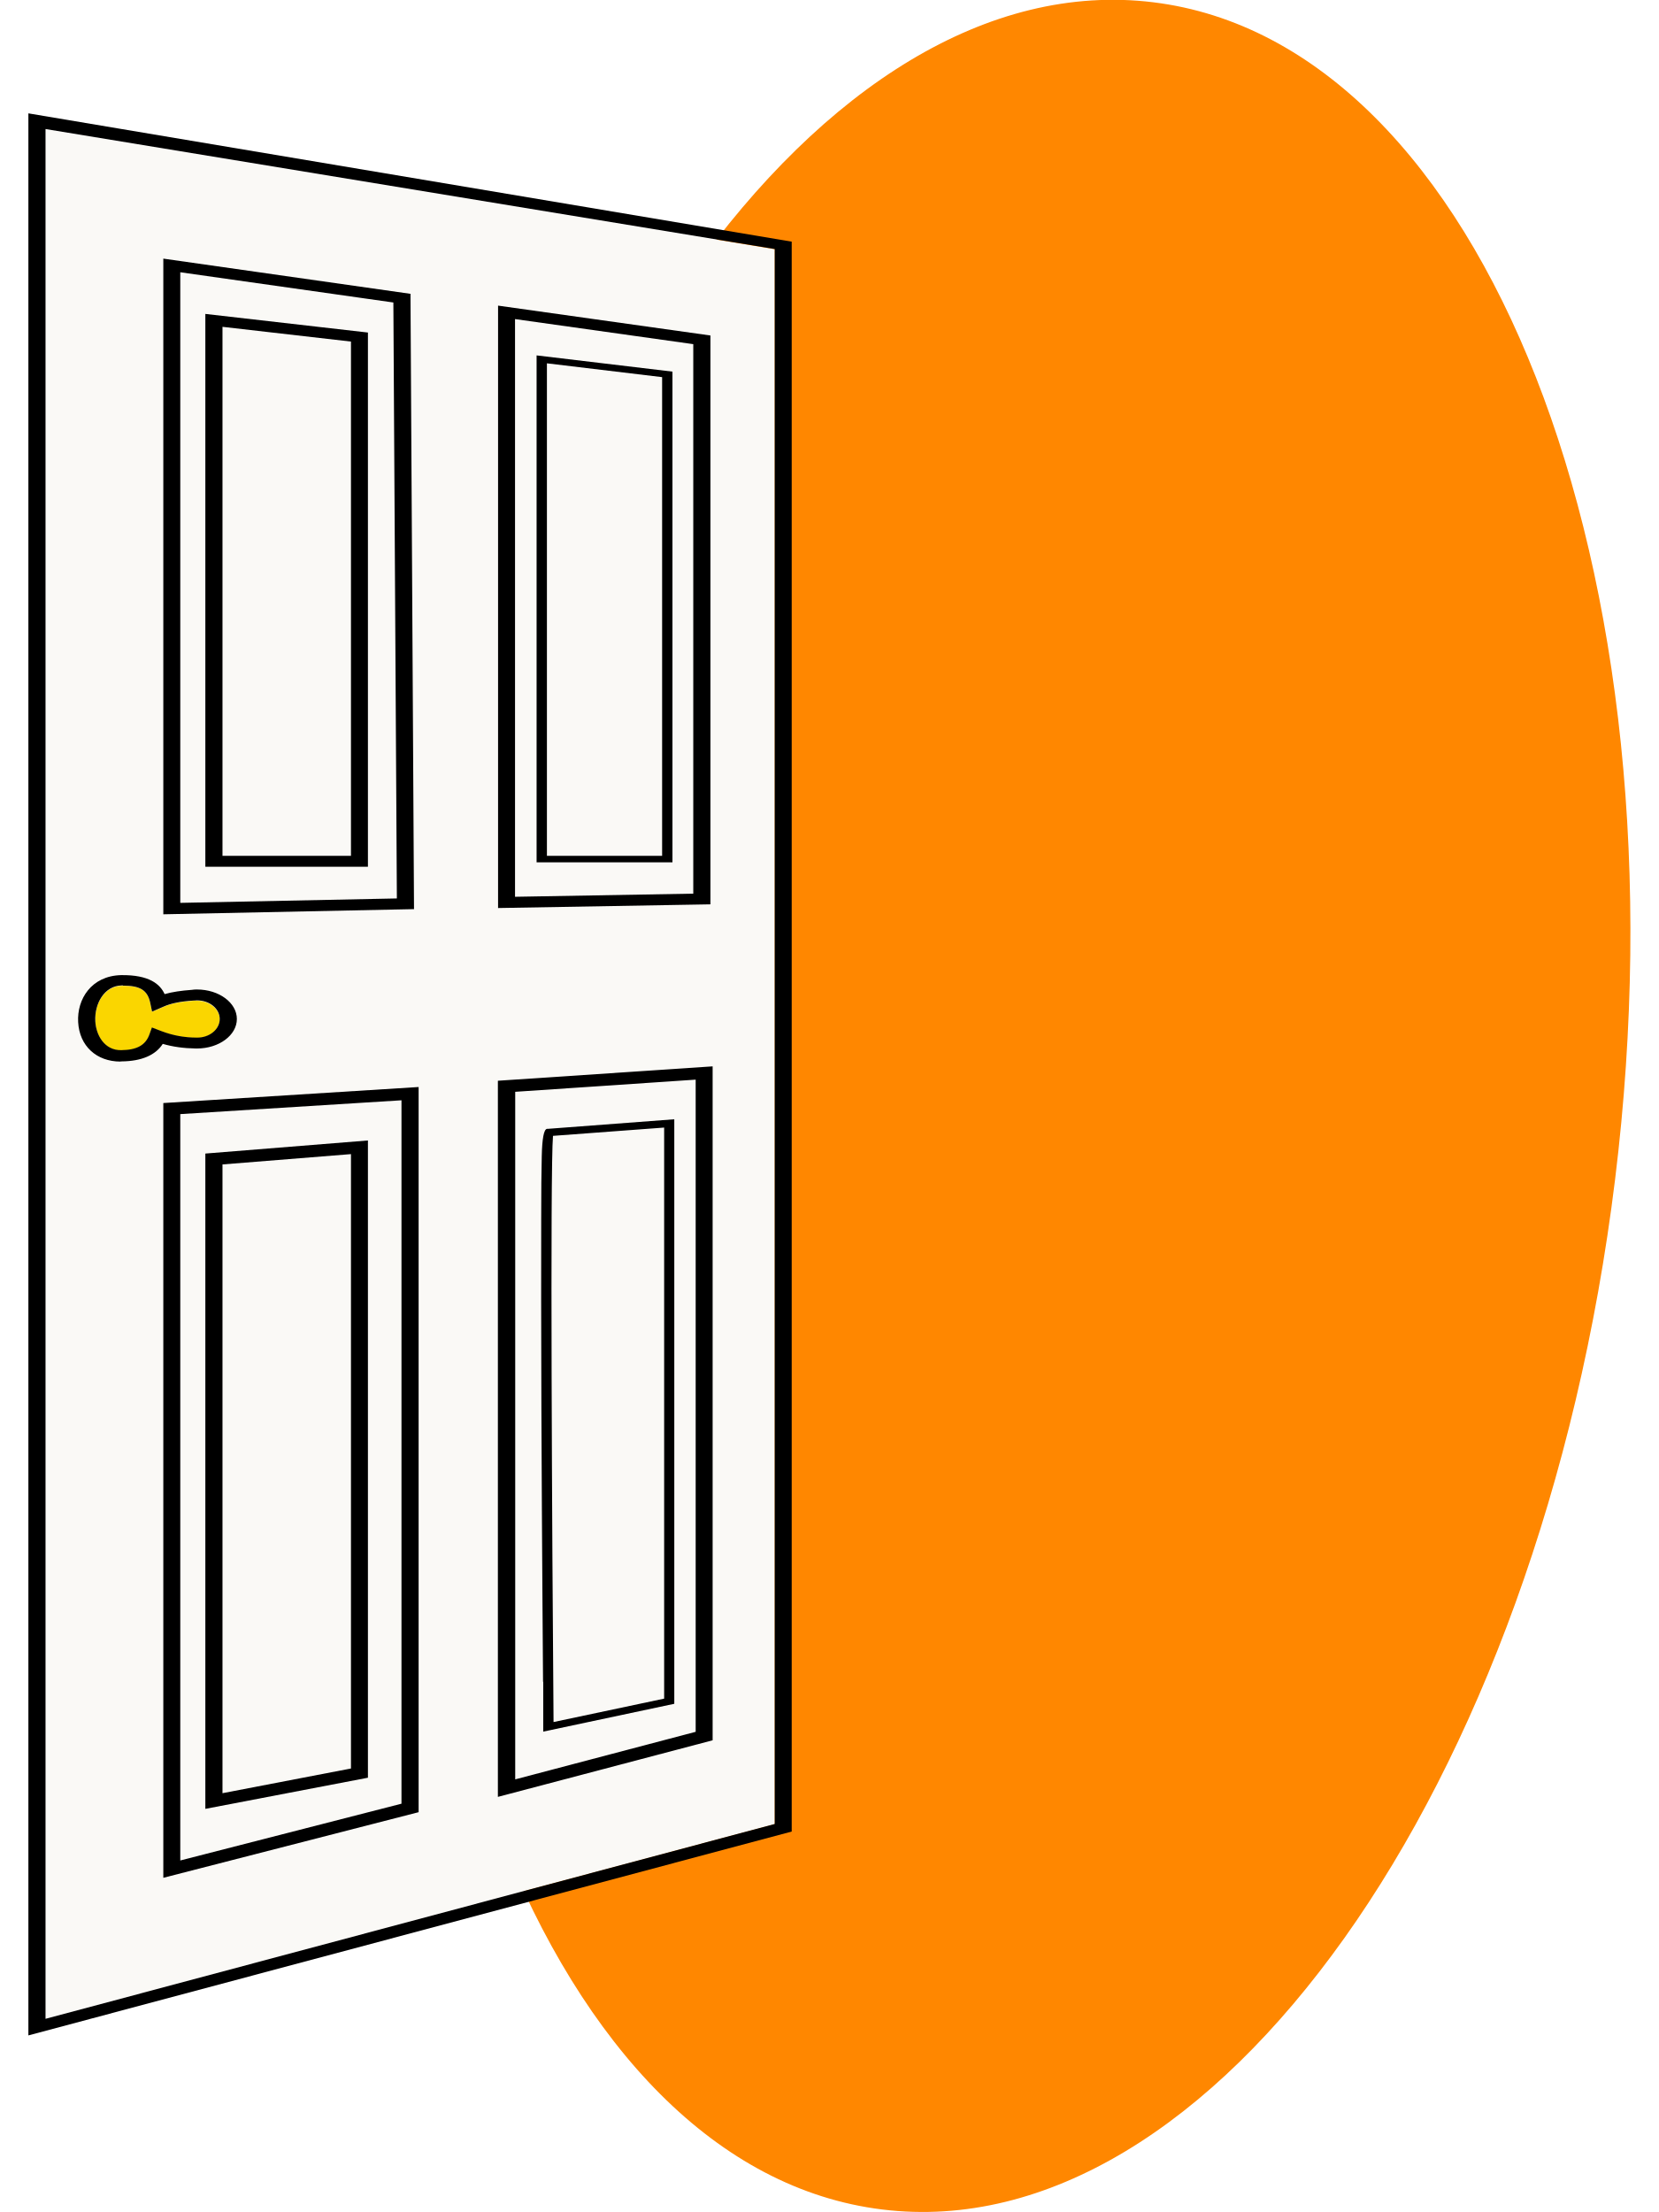
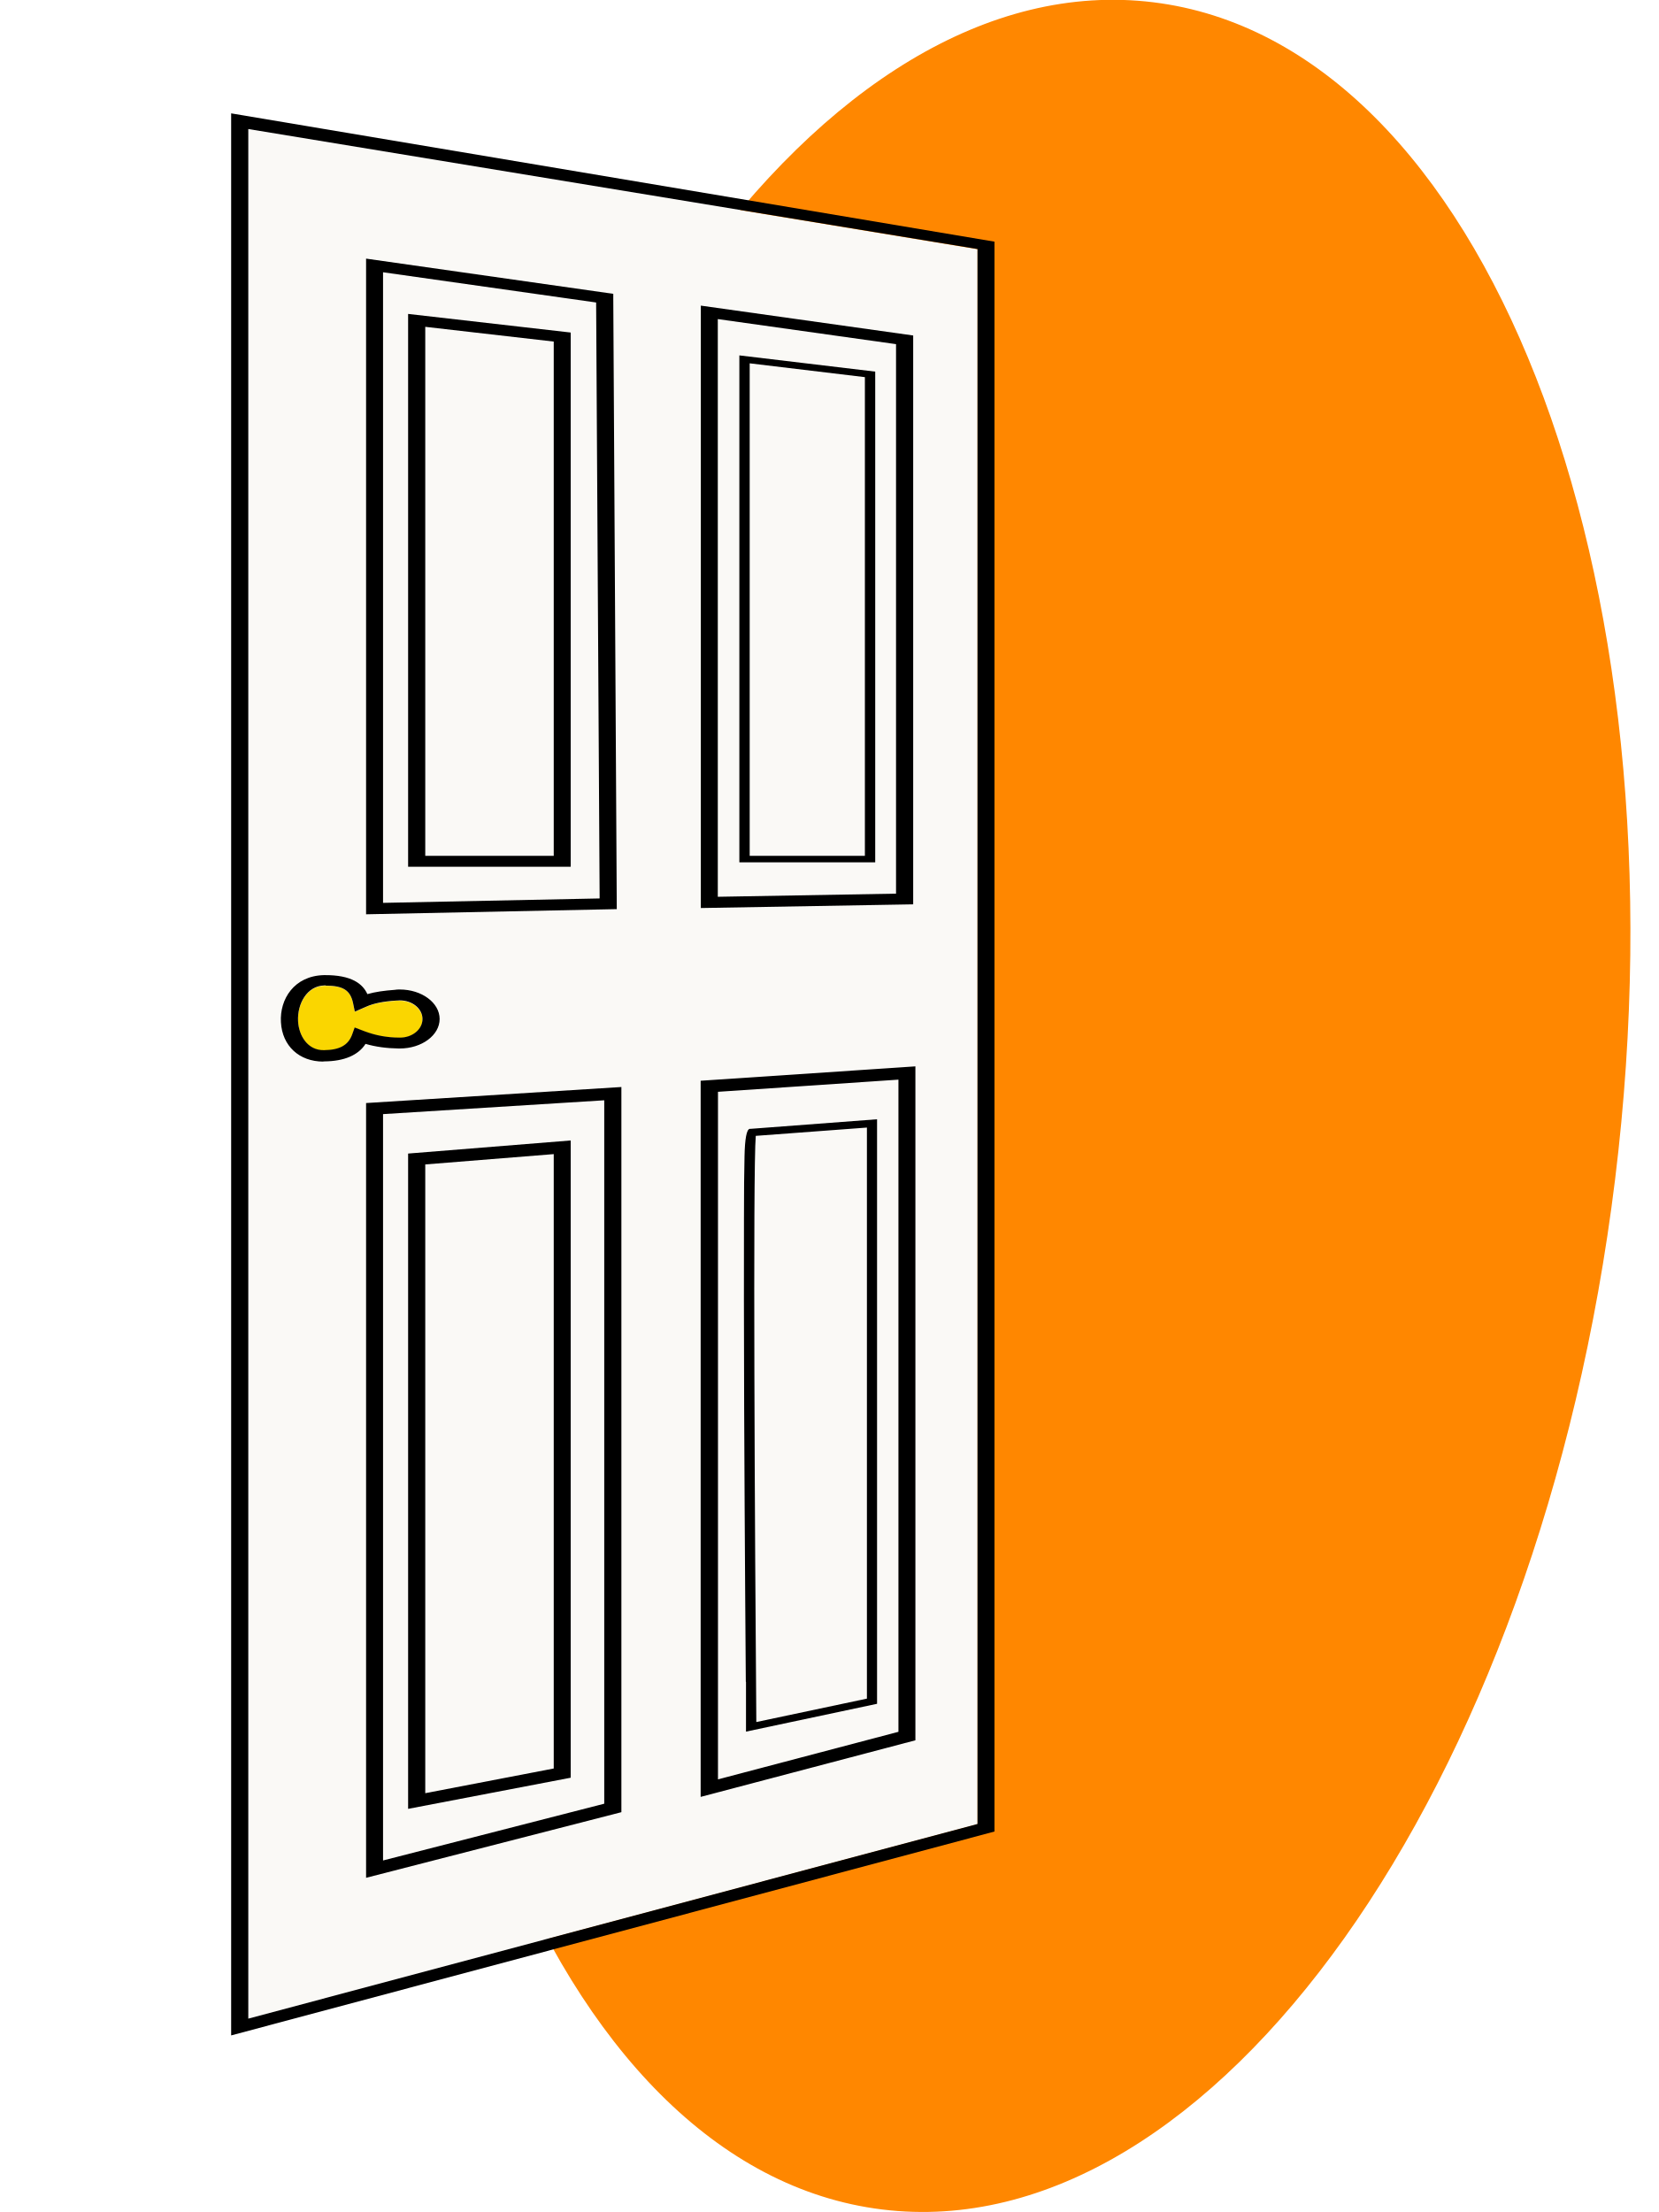
<svg xmlns="http://www.w3.org/2000/svg" id="Laag_1" viewBox="0 0 90 120">
  <defs>
    <style>.cls-1,.cls-2,.cls-3,.cls-4,.cls-5{stroke-width:0px;}.cls-2{fill:#ff8700;}.cls-3{fill:none;}.cls-4{fill:#faf9f6;}.cls-5{fill:#fad600;}</style>
  </defs>
  <g id="Group_69">
    <g id="Group_68">
      <ellipse id="Ellipse_13" class="cls-2" cx="55.22" cy="60" rx="60.32" ry="32.65" transform="translate(-11.07 107.49) rotate(-83)" />
    </g>
  </g>
-   <polygon class="cls-4" points="2.47 7 2.47 109.52 42.03 98.96 42.03 13.52 2.47 7" />
-   <path class="cls-4" d="M36.03,86.48v-25.65l-6.03.41c-.16,1.58-.05,17.64.03,26.39l6-1.15Z" />
-   <polygon class="cls-4" points="19.04 62.12 12.07 62.63 12.07 91.08 19.04 89.88 19.04 62.12" />
-   <path class="cls-4" d="M27.94,90.42l9.79-2.32v-29.6l-9.79.59v31.33ZM29.37,65.28c0-1.32.02-2.34.03-3.04q.03-1.29.28-1.33h.04s6.87-.47,6.87-.47v26.31l-7.11,1.36v-.24c0-.07-.07-6.76-.1-13.38-.02-3.89-.02-6.98-.01-9.21Z" />
-   <polygon class="cls-4" points="29.67 46.43 35.92 46.43 35.92 20.46 29.67 19.71 29.67 46.43" />
-   <path class="cls-4" d="M27.94,48.65l9.67-.17v-29.81l-9.67-1.36v31.34ZM29.11,19.28l7.37.88v26.62h-7.37v-27.5Z" />
-   <path class="cls-4" d="M21.78,59.5l-12,.67v34.2l12-2.77v-32.1ZM19.97,90.34l-8.82,1.52v-29.76l8.82-.64v28.88Z" />
-   <path class="cls-4" d="M9.78,14.77v34.22l11.75-.24-.19-32.33-11.56-1.64ZM19.97,47.02h-8.82v-30l8.82,1.01v28.98Z" />
-   <polygon class="cls-4" points="19.04 18.53 12.07 17.73 12.07 46.43 19.04 46.43 19.04 18.53" />
-   <path class="cls-1" d="M22.27,16.18v-.24s-13.41-1.91-13.41-1.91v35.57l13.6-.28-.19-33.15ZM9.78,48.99V14.77l11.56,1.64.19,32.33-11.75.24Z" />
-   <path class="cls-1" d="M38.54,18.2l-11.52-1.62v32.68l11.52-.2v-30.86ZM37.61,48.48l-9.67.17v-31.34l9.67,1.36v29.81Z" />
-   <path class="cls-1" d="M8.86,101.87l13.85-3.56v-39.34l-13.85.87v42.03ZM9.78,60.44l12-.75v38.16l-12,3.08v-40.49Z" />
-   <path class="cls-1" d="M38.66,57.85l-11.65.78v38.85l11.65-3.07v-36.56ZM37.74,93.95l-9.79,2.58v-37.3l9.79-.66v35.38Z" />
-   <path class="cls-1" d="M11.14,47.02h8.82v-28.98l-8.82-1.01v30ZM12.07,17.73l6.97.8v27.9h-6.97v-28.7Z" />
-   <path class="cls-1" d="M36.48,20.16l-7.37-.88v27.5h7.37v-26.62ZM35.92,46.43h-6.25v-26.72l6.25.75v25.97Z" />
-   <path class="cls-1" d="M11.14,98.13l8.82-1.69v-34.57l-8.82.71v35.55ZM12.07,63.17l6.97-.56v33.33l-6.97,1.34v-34.1Z" />
-   <path class="cls-1" d="M29.47,91.24v2.7s7.11-1.51,7.11-1.51v-31.71l-6.87.52h-.04q-.25.05-.28,1.49c-.02.78-.03,1.91-.03,3.38-.01,2.47,0,5.92.01,10.24.03,7.36.09,14.81.09,14.88ZM30,61.62l6.03-.45v30.98l-6,1.27c-.08-9.73-.19-30.04-.03-31.8Z" />
-   <path class="cls-5" d="M5.17,55.42c.04.77.51,1.59,1.41,1.57.85,0,1.32-.27,1.52-.84l.14-.39.55.21c.59.22,1.2.33,1.91.34h0c.68,0,1.22-.46,1.22-1.01s-.55-1.01-1.23-1.01c-.04,0-.09,0-.16,0h-.03c-.7.05-1.23.15-1.63.33l-.62.27-.1-.48c-.15-.69-.54-.93-1.48-.93-.02,0-.04,0-.07,0-.96.02-1.48,1-1.43,1.94Z" />
-   <path class="cls-1" d="M6.54,57.58s.04,0,.06,0c1.08-.01,1.84-.34,2.23-.95.55.16,1.14.24,1.79.25h.07c1.19,0,2.16-.72,2.16-1.6s-.97-1.6-2.16-1.6c-.09,0-.19,0-.29.02-.56.04-1.05.11-1.47.23-.24-.53-.82-1.05-2.36-1.03-1.62.04-2.4,1.31-2.33,2.55.07,1.29.99,2.14,2.3,2.14ZM6.67,53.47c.94,0,1.33.25,1.48.93l.1.48.62-.27c.4-.18.94-.29,1.63-.33h.03c.06,0,.11-.01.16-.01.68,0,1.23.45,1.23,1.01s-.55,1.01-1.22,1.01h0c-.71,0-1.32-.12-1.91-.34l-.55-.21-.14.39c-.21.57-.67.83-1.52.84-.9.02-1.37-.8-1.41-1.57-.05-.94.48-1.92,1.43-1.94.02,0,.04,0,.07,0Z" />
-   <polygon class="cls-3" points="2.47 7 2.47 109.52 42.03 98.96 42.03 13.52 2.47 7" />
-   <path class="cls-1" d="M1.54,6.15v104.27l41.41-11.06V13.11L1.54,6.15ZM2.47,109.52V7l39.56,6.51v85.44L2.47,109.52Z" />
+   <polygon class="cls-4" points="13.47 7 13.47 109.52 53.03 98.96 53.03 13.52 13.47 7" />
+   <path class="cls-4" d="M47.03,86.48v-25.65l-6.03.41c-.16,1.58-.05,17.64.03,26.39l6-1.15Z" />
+   <polygon class="cls-4" points="30.04 62.12 23.07 62.63 23.07 91.08 30.04 89.88 30.04 62.12" />
+   <path class="cls-4" d="M38.94,90.42l9.79-2.32v-29.6l-9.79.59v31.33ZM40.37,65.28c0-1.32.02-2.34.03-3.04q.03-1.29.28-1.33h.04s6.87-.47,6.87-.47v26.31l-7.11,1.36v-.24c0-.07-.07-6.76-.1-13.38-.02-3.89-.02-6.98-.01-9.21Z" />
+   <polygon class="cls-4" points="40.67 46.43 46.92 46.43 46.92 20.46 40.67 19.71 40.67 46.43" />
+   <path class="cls-4" d="M38.94,48.65l9.67-.17v-29.81l-9.67-1.36v31.34ZM40.11,19.28l7.37.88v26.62h-7.37v-27.5Z" />
+   <path class="cls-4" d="M32.78,59.5l-12,.67v34.2l12-2.77v-32.1ZM30.97,90.34l-8.82,1.52v-29.76l8.82-.64v28.88Z" />
+   <path class="cls-4" d="M20.78,14.77v34.22l11.75-.24-.19-32.33-11.56-1.64ZM30.97,47.02h-8.82v-30l8.82,1.01v28.98Z" />
+   <polygon class="cls-4" points="30.04 18.53 23.07 17.73 23.07 46.43 30.04 46.43 30.04 18.53" />
+   <path class="cls-1" d="M33.27,16.18v-.24s-13.41-1.91-13.41-1.91v35.57l13.6-.28-.19-33.15ZM20.78,48.99V14.77l11.56,1.64.19,32.33-11.75.24Z" />
+   <path class="cls-1" d="M49.54,18.2l-11.52-1.62v32.68l11.52-.2v-30.86ZM48.61,48.48l-9.67.17v-31.34l9.67,1.36v29.81Z" />
+   <path class="cls-1" d="M19.86,101.87l13.85-3.56v-39.34l-13.85.87v42.03ZM20.78,60.44l12-.75v38.16l-12,3.08v-40.49Z" />
+   <path class="cls-1" d="M49.66,57.85l-11.65.78v38.85l11.65-3.07v-36.56ZM48.74,93.95l-9.79,2.58v-37.3l9.79-.66v35.38Z" />
+   <path class="cls-1" d="M22.14,47.02h8.82v-28.98l-8.82-1.01v30ZM23.07,17.73l6.97.8v27.9h-6.97v-28.7Z" />
+   <path class="cls-1" d="M47.48,20.16l-7.37-.88v27.5h7.37v-26.62ZM46.92,46.43h-6.25v-26.72l6.25.75v25.97Z" />
+   <path class="cls-1" d="M22.14,98.13l8.82-1.69v-34.57l-8.82.71v35.55ZM23.07,63.17l6.97-.56v33.33l-6.97,1.34v-34.1Z" />
+   <path class="cls-1" d="M40.47,91.24v2.7s7.11-1.51,7.11-1.51v-31.71l-6.87.52h-.04q-.25.05-.28,1.49c-.02.78-.03,1.91-.03,3.38-.01,2.47,0,5.92.01,10.24.03,7.36.09,14.81.09,14.88ZM41,61.62l6.03-.45v30.98l-6,1.27c-.08-9.73-.19-30.04-.03-31.8Z" />
+   <path class="cls-5" d="M16.17,55.42c.04.77.51,1.59,1.41,1.57.85,0,1.32-.27,1.52-.84l.14-.39.55.21c.59.22,1.2.33,1.91.34h0c.68,0,1.22-.46,1.22-1.01s-.55-1.01-1.23-1.01c-.04,0-.09,0-.16,0h-.03c-.7.05-1.23.15-1.63.33l-.62.27-.1-.48c-.15-.69-.54-.93-1.48-.93-.02,0-.04,0-.07,0-.96.02-1.48,1-1.43,1.94Z" />
+   <path class="cls-1" d="M17.54,57.58s.04,0,.06,0c1.08-.01,1.84-.34,2.23-.95.55.16,1.14.24,1.79.25h.07c1.19,0,2.16-.72,2.16-1.6s-.97-1.6-2.16-1.6c-.09,0-.19,0-.29.02-.56.04-1.05.11-1.47.23-.24-.53-.82-1.05-2.36-1.03-1.62.04-2.4,1.31-2.33,2.55.07,1.29.99,2.14,2.3,2.14ZM17.67,53.47c.94,0,1.33.25,1.48.93l.1.48.62-.27c.4-.18.94-.29,1.63-.33h.03c.06,0,.11-.01.16-.01.68,0,1.23.45,1.23,1.01s-.55,1.01-1.22,1.01h0c-.71,0-1.32-.12-1.91-.34l-.55-.21-.14.39c-.21.57-.67.83-1.52.84-.9.02-1.37-.8-1.41-1.57-.05-.94.48-1.92,1.43-1.94.02,0,.04,0,.07,0Z" />
+   <polygon class="cls-3" points="13.47 7 13.47 109.52 53.03 98.96 53.03 13.52 13.47 7" />
+   <path class="cls-1" d="M12.54,6.15v104.27l41.41-11.06V13.11L12.54,6.15ZM13.47,109.52V7l39.56,6.51v85.44l-39.56,10.56Z" />
</svg>
